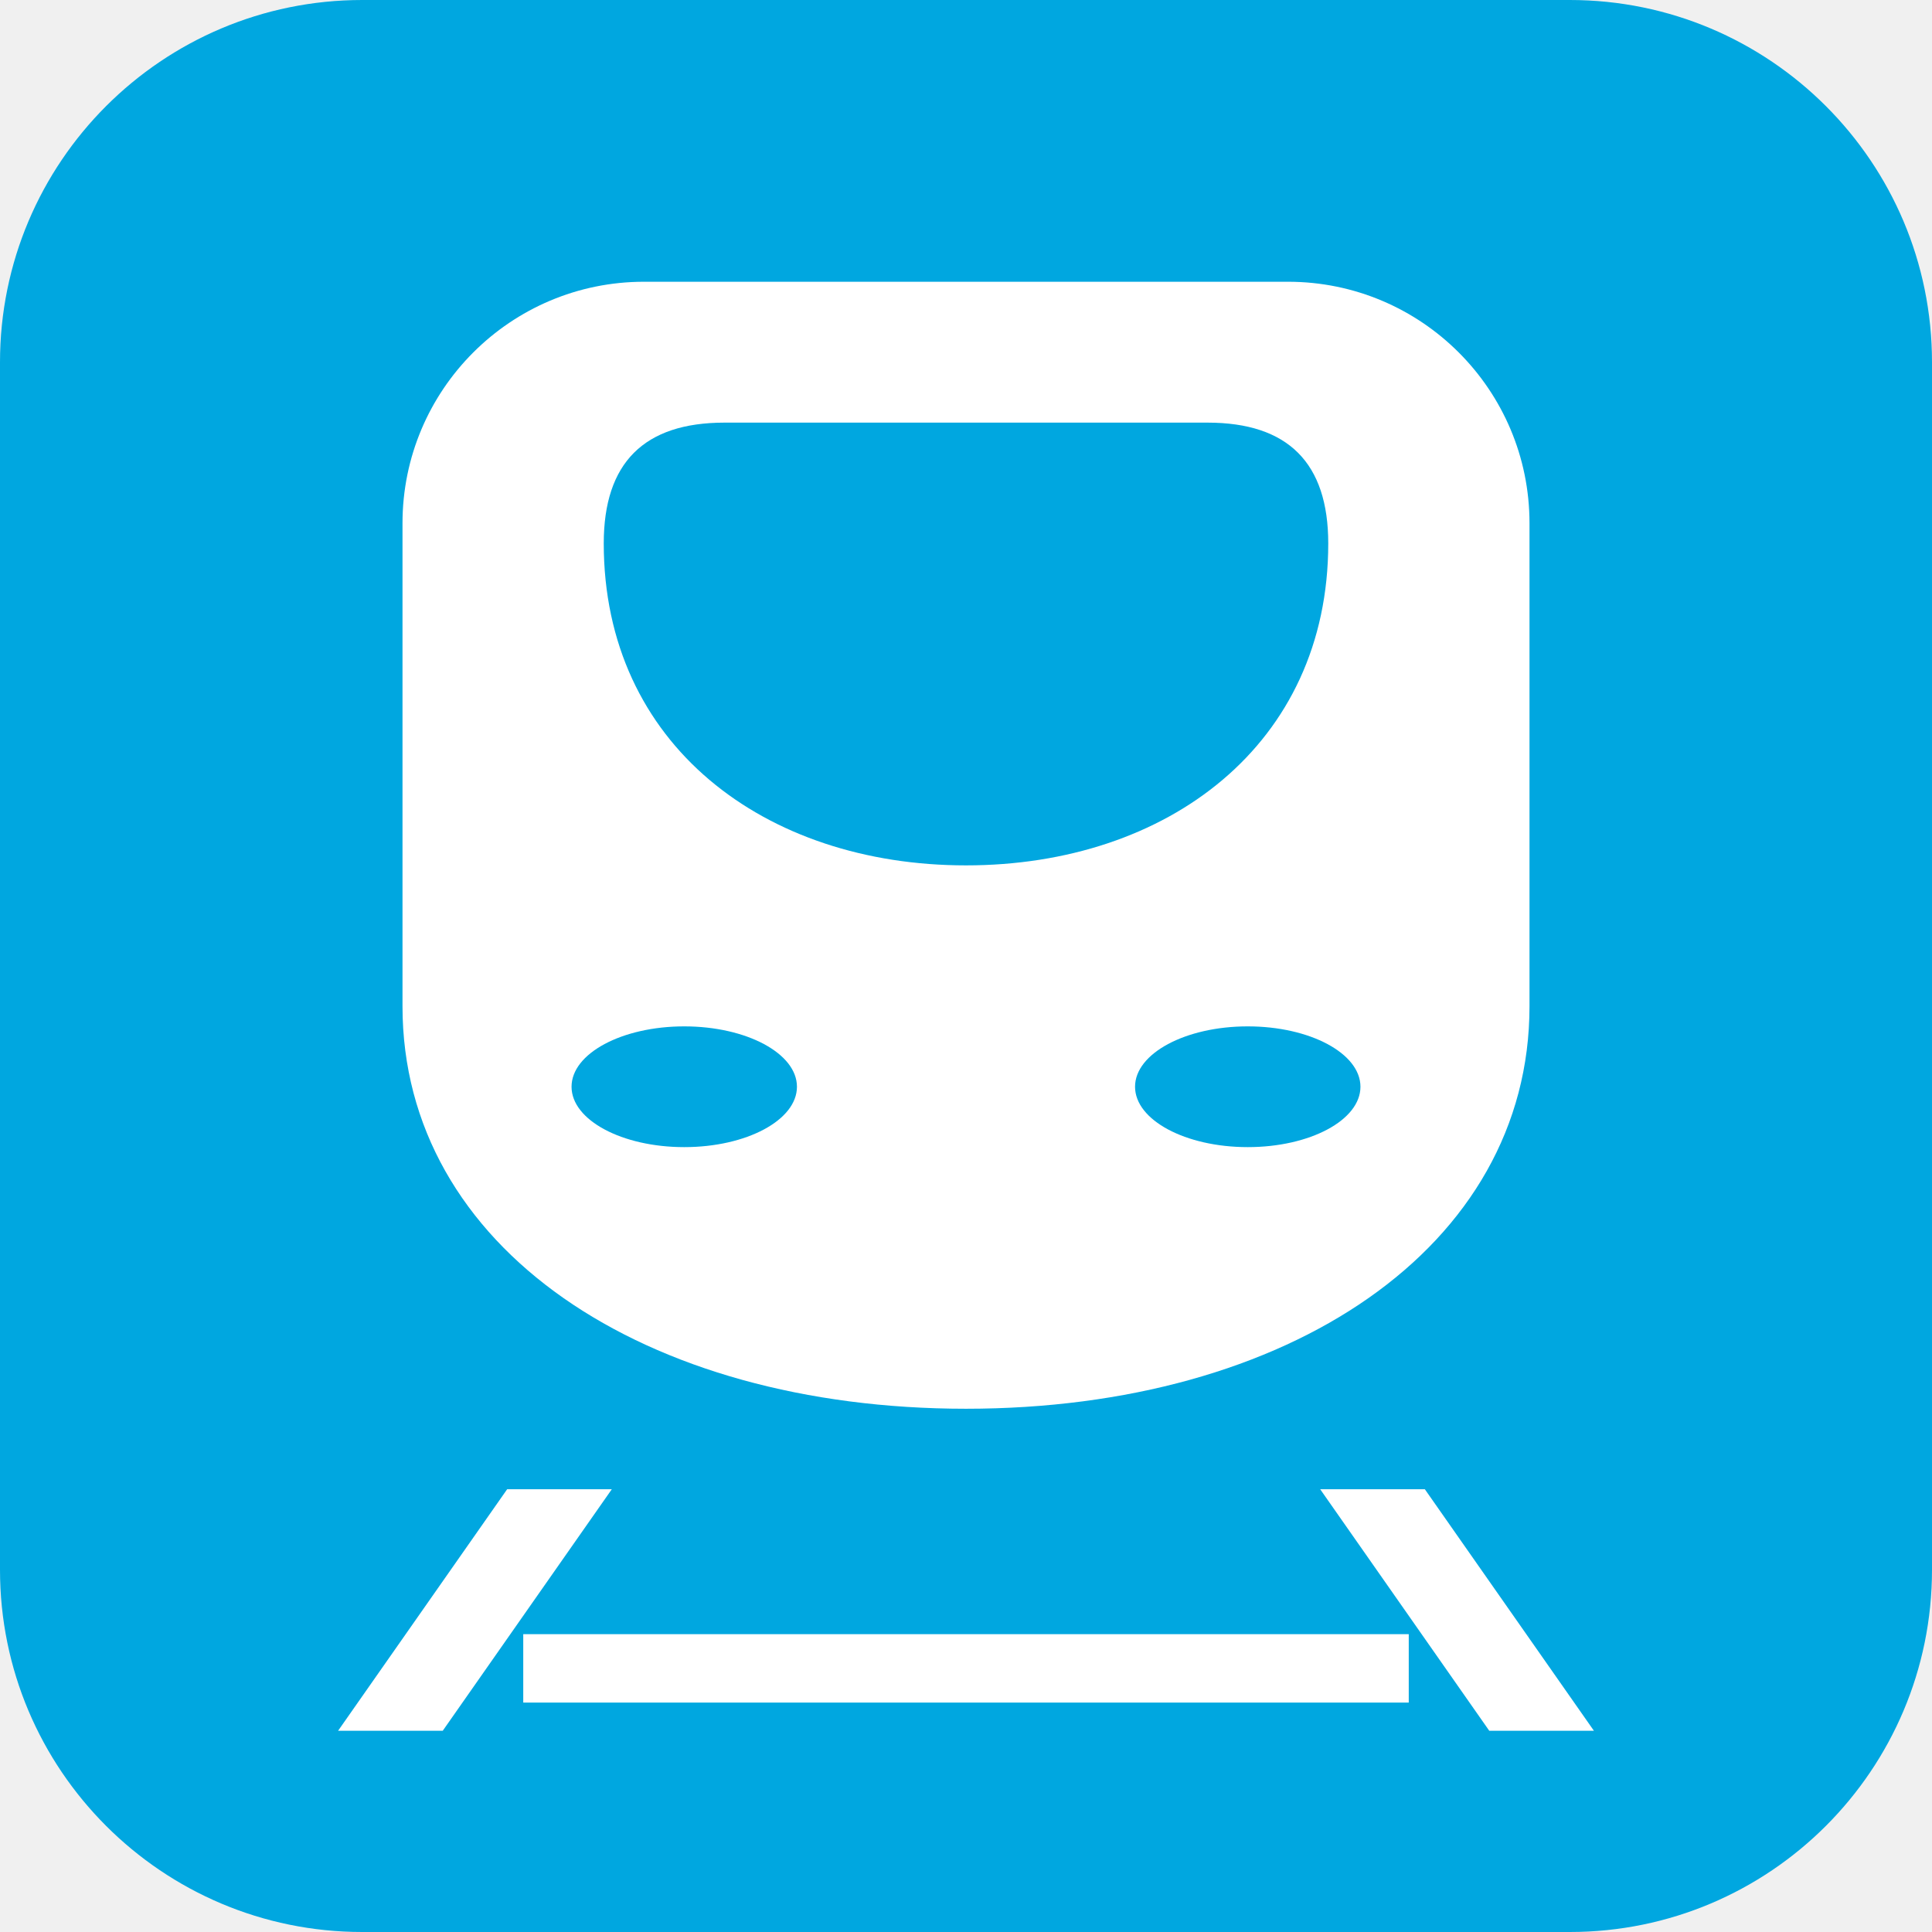
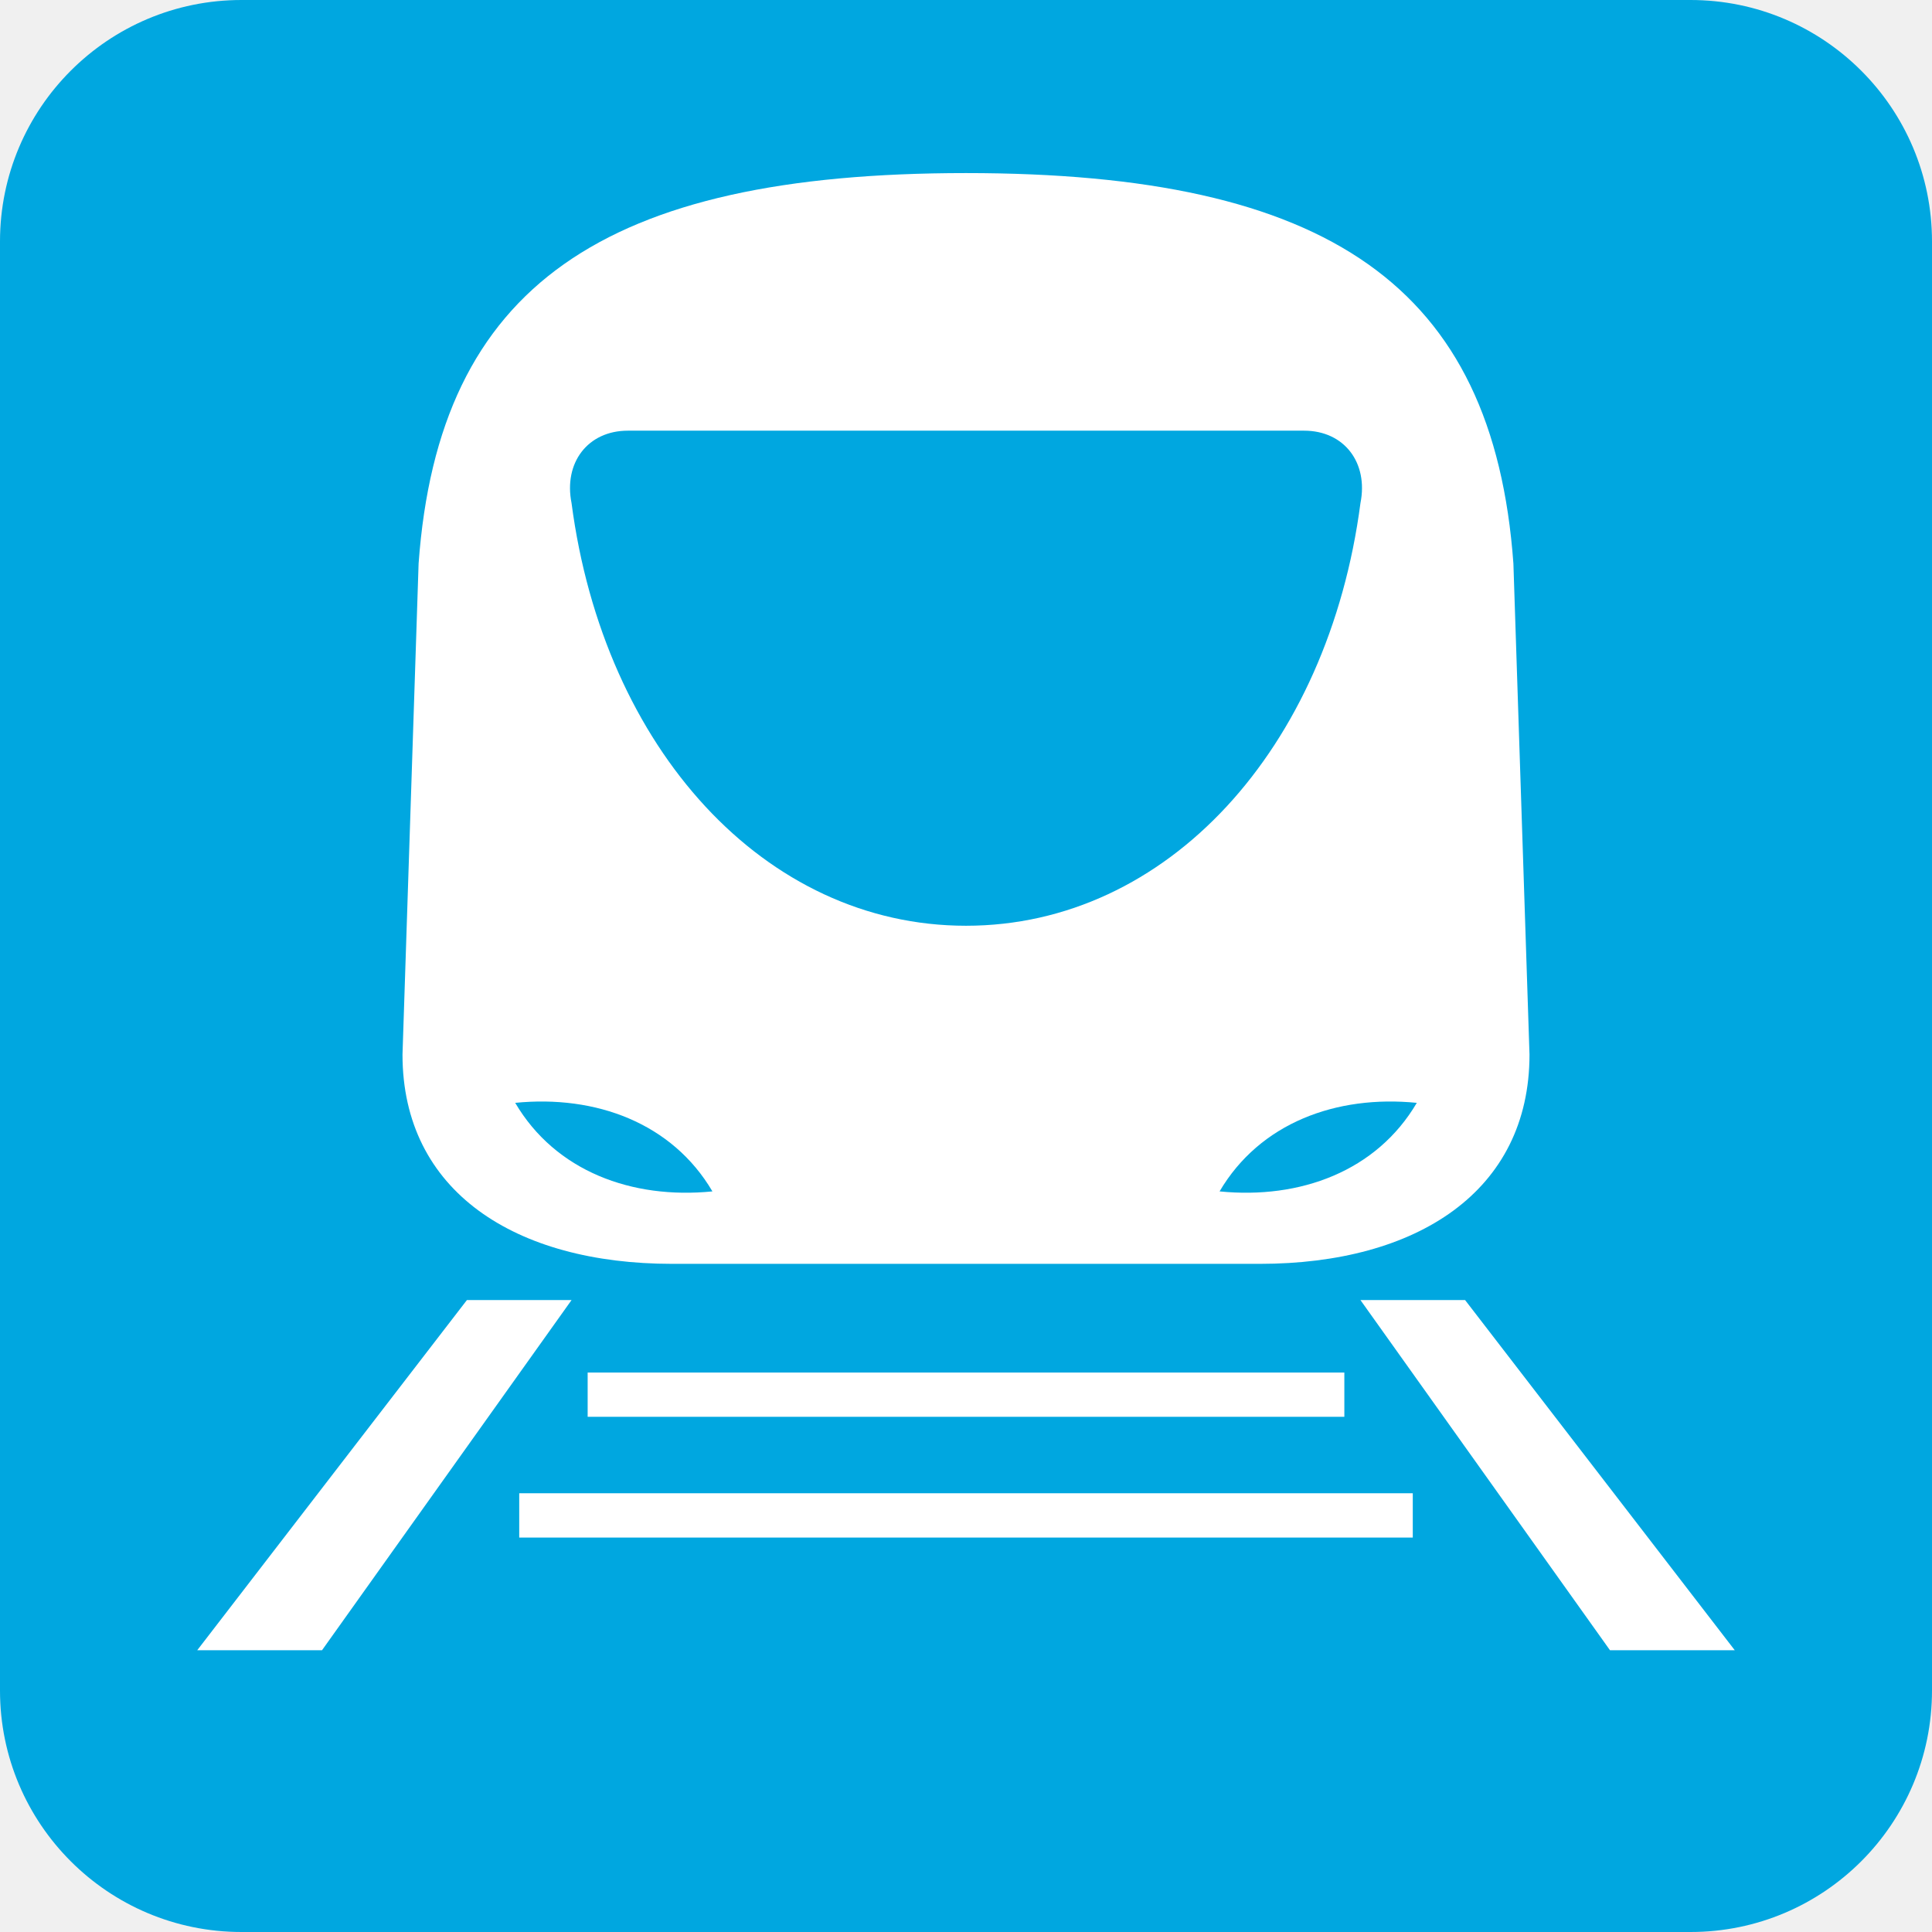
<svg xmlns="http://www.w3.org/2000/svg" viewBox="0 0 48 48" width="48" height="48" role="img" aria-label="LRT Shah Alam Line">
-   <rect width="48" height="48" rx="9" fill="#00A7E0" />
-   <path fill="#FFFFFF" d="M16 7h16a6 6 0 0 1 6 6v12c0 6-6 10-14 10S10 31 10 25V13a6 6 0 0 1 6-6z" />
-   <path fill="#00A7E0" d="M15 13.5c0-2 1-3 3-3h12c2 0 3 1 3 3c0 5-4 8-9 8s-9-3-9-8z" />
-   <ellipse cx="17" cy="27" rx="2.8" ry="1.5" fill="#00A7E0" />
-   <ellipse cx="31" cy="27" rx="2.8" ry="1.5" fill="#00A7E0" />
-   <path fill="#FFFFFF" d="M12.6 37h2.6l-4.2 6H8.4zM32.8 37h2.6l4.2 6h-2.6zM13 40.6h22v1.7H13z" />
+   <rect width="48" height="48" rx="6" fill="#00A7E0" />
+   <path fill="#FFFFFF" d="M24 4.3C33 4.3 37.1 7.1 37.6 14L38 26.2C38 29.6 35.2 31.4 31.3 31.4H16.7C12.8 31.4 10 29.6 10 26.2L10.4 14C10.9 7.1 15 4.3 24 4.3Z" />
+   <path fill="#00A7E0" d="M15.6 10.7H32.4C33.4 10.7 34 11.5 33.8 12.5C33 18.6 29 23 24 23S15 18.6 14.2 12.5C14 11.5 14.6 10.7 15.6 10.7Z" />
+   <path fill="#00A7E0" d="M12.8 27.4C14.8 27.2 16.7 27.9 17.7 29.6C15.7 29.8 13.8 29.1 12.8 27.4ZM35.2 27.4C33.2 27.2 31.3 27.9 30.3 29.6C32.3 29.8 34.2 29.1 35.2 27.4Z" />
+   <path fill="#FFFFFF" d="M11.6 32.3H14.2L8 41H4.9ZM36.4 32.3H33.8L40 41H43.1ZM14.6 34.1H33.4V35.2H14.6ZM12.9 37.1H35.1V38.2H12.9Z" />
</svg>
